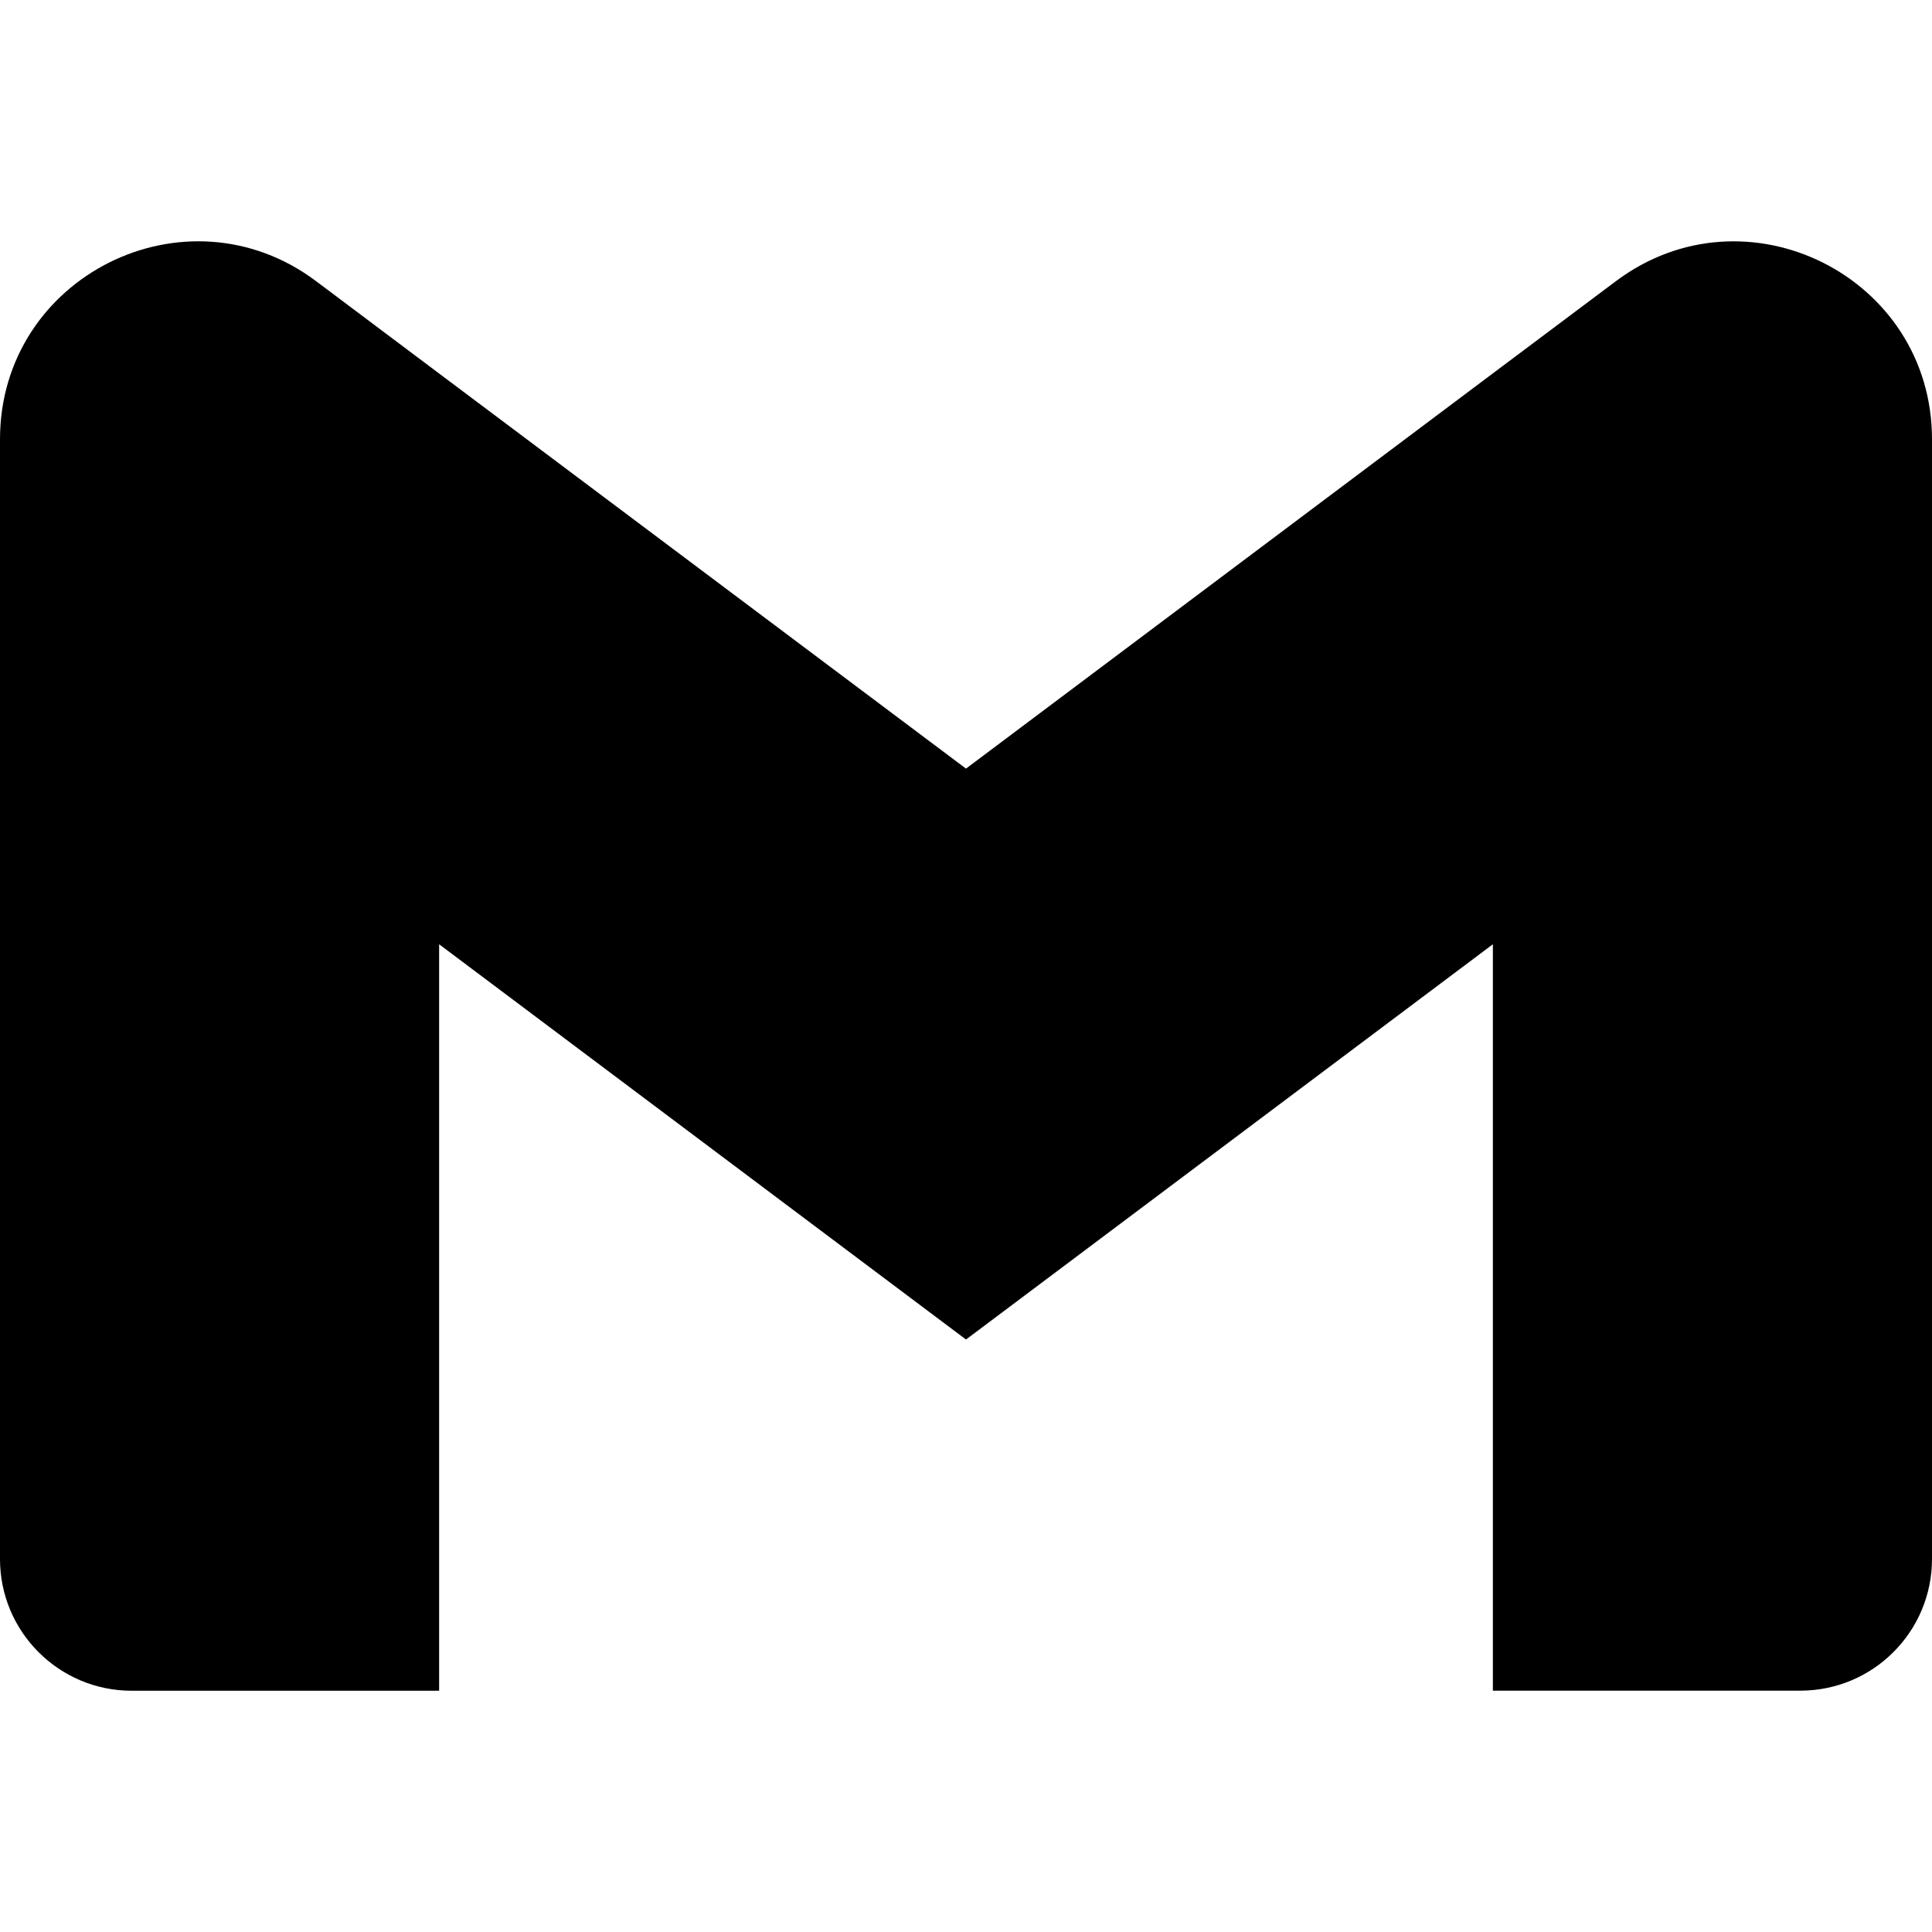
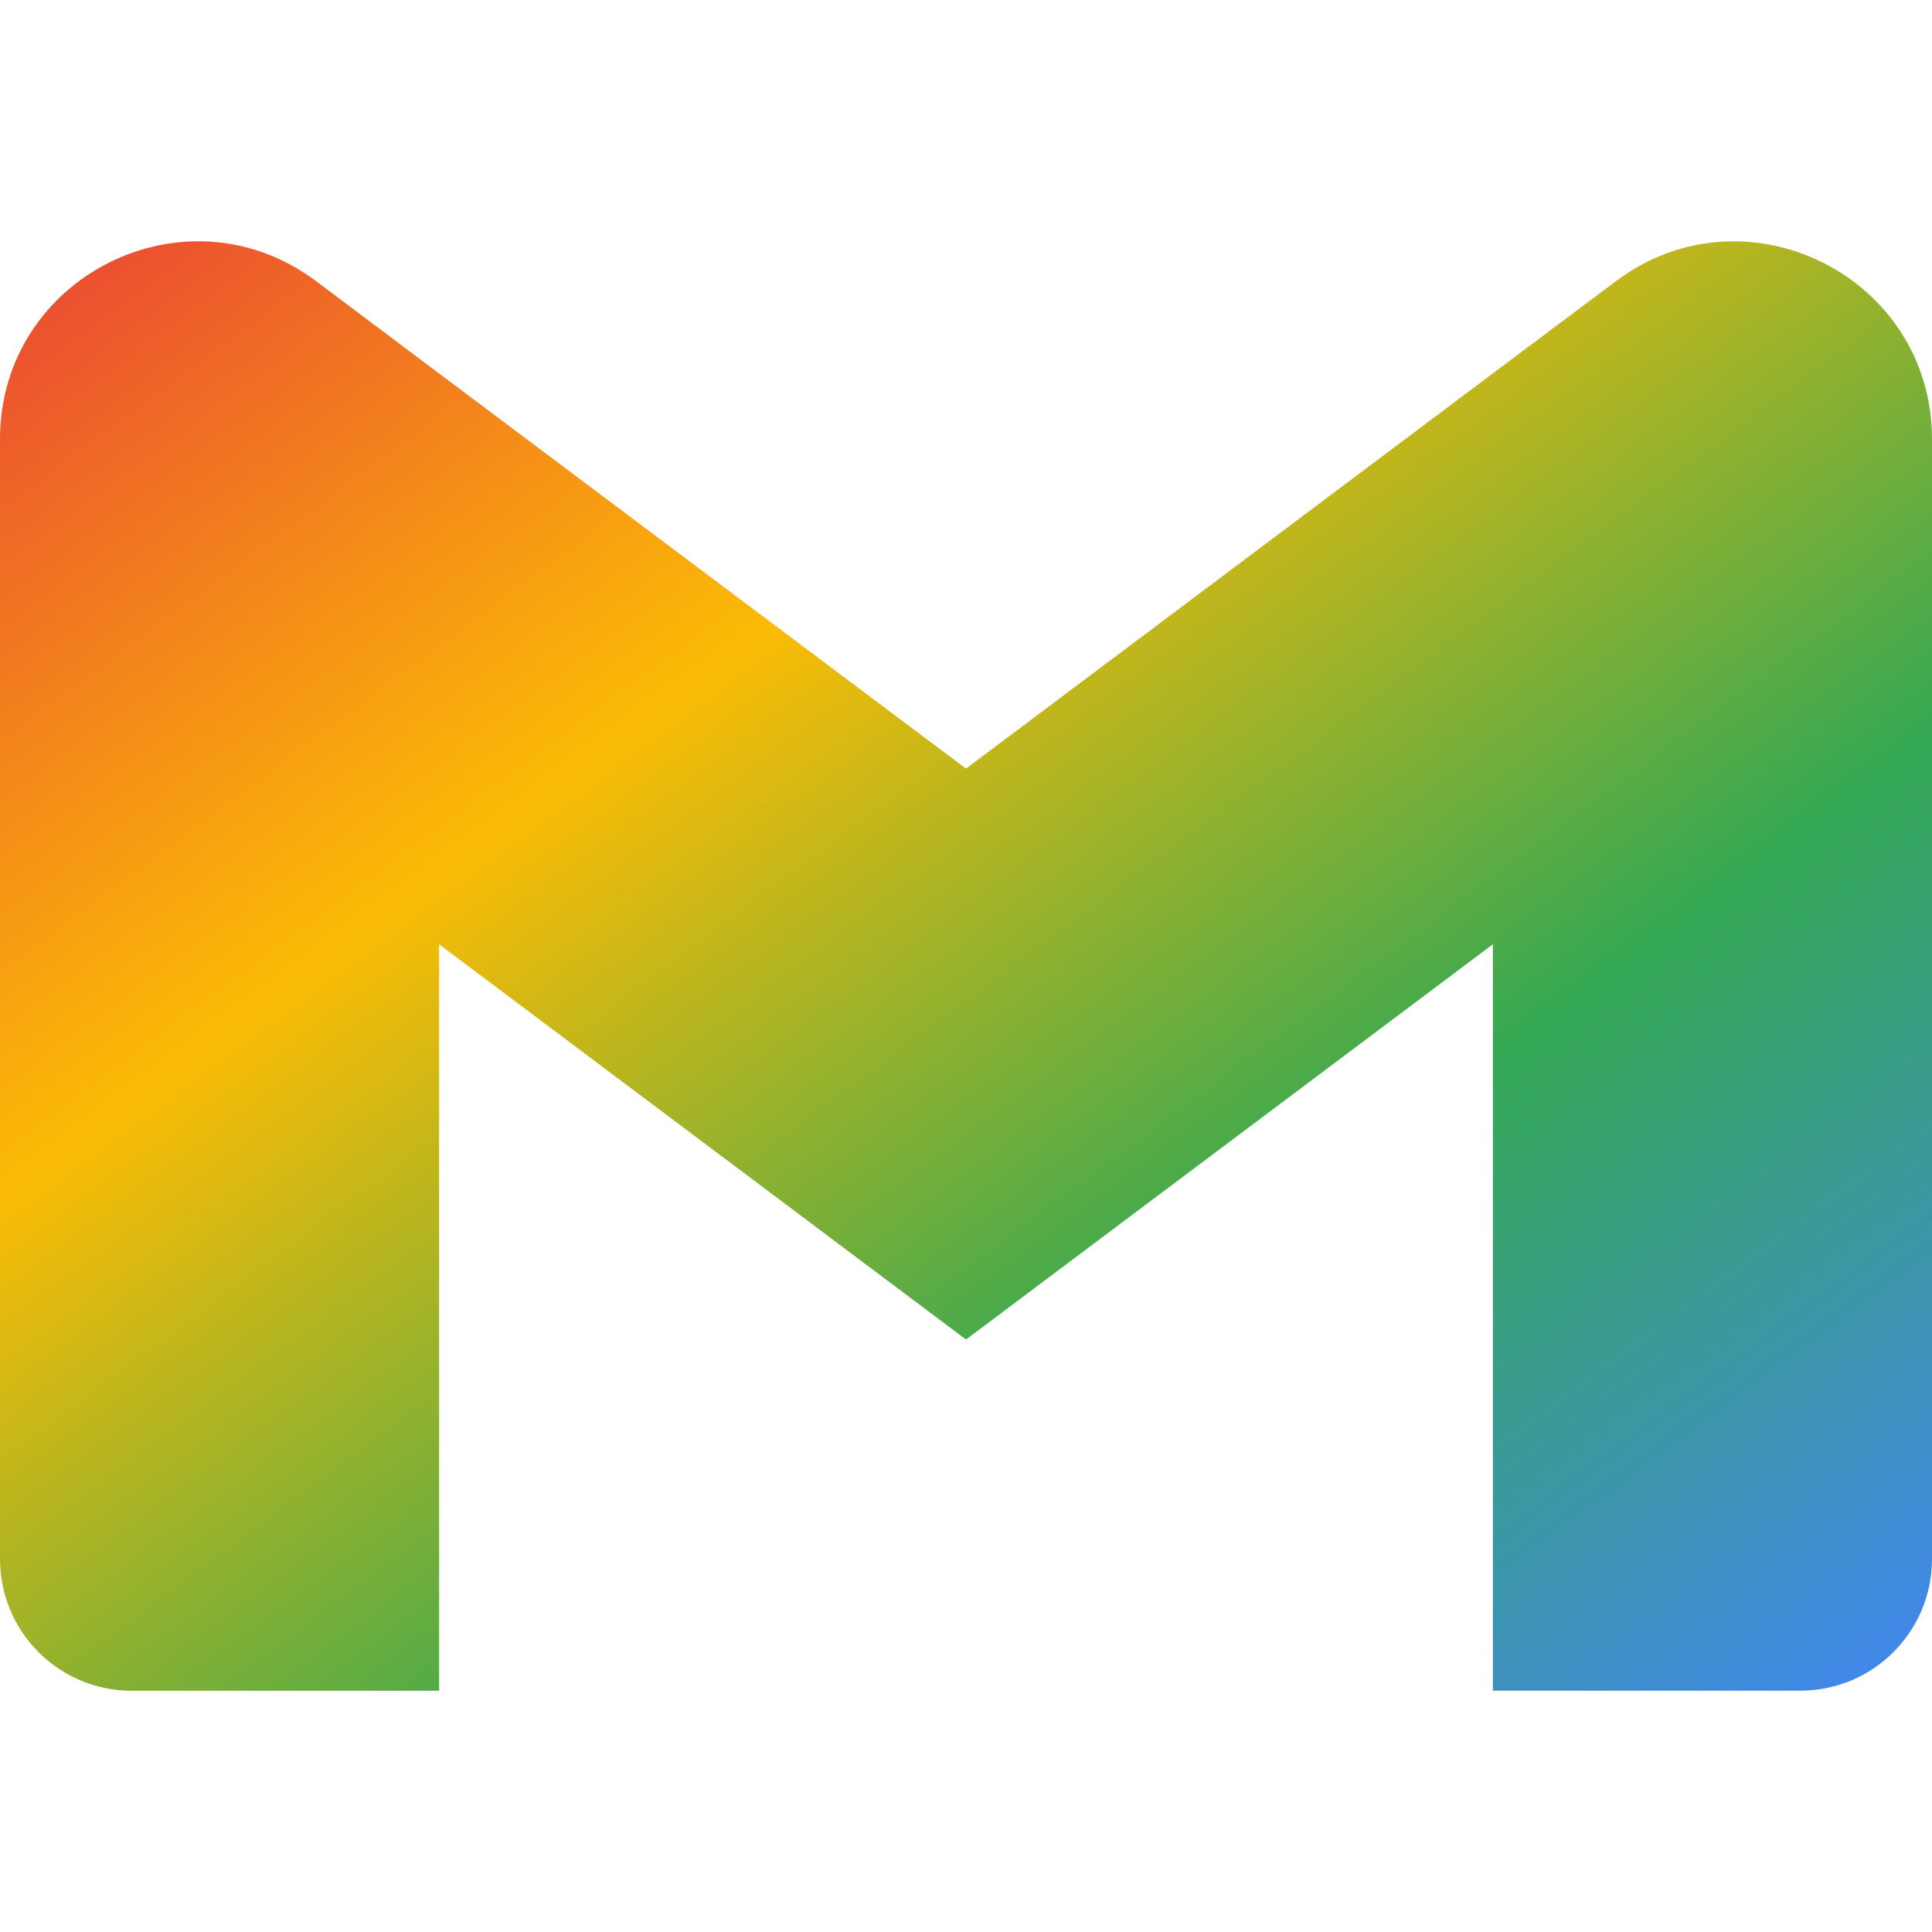
<svg xmlns="http://www.w3.org/2000/svg" role="img" viewBox="0 0 24 24">
-   <path d="M24 5.457v13.909c0 .904-.732 1.636-1.636 1.636h-3.819V11.73L12 16.64l-6.545-4.91v9.273H1.636A1.636 1.636 0 0 1 0 19.366V5.457c0-2.023 2.309-3.178 3.927-1.964L5.455 4.64 12 9.548l6.545-4.91 1.528-1.145C21.69 2.28 24 3.434 24 5.457z" />
+   <defs>
+     <linearGradient id="gmail-brand" x1="0%" y1="0%" x2="100%" y2="100%">
+       <stop offset="0.0%" stop-color="#EA4335" />
+       <stop offset="33.3%" stop-color="#FBBC05" />
+       <stop offset="66.7%" stop-color="#34A853" />
+       <stop offset="100.0%" stop-color="#4285F4" />
+     </linearGradient>
+   </defs>
+   <path d="M24 5.457v13.909c0 .904-.732 1.636-1.636 1.636h-3.819V11.73L12 16.64l-6.545-4.91v9.273H1.636A1.636 1.636 0 0 1 0 19.366V5.457c0-2.023 2.309-3.178 3.927-1.964L5.455 4.64 12 9.548l6.545-4.91 1.528-1.145C21.69 2.28 24 3.434 24 5.457z" fill="url(#gmail-brand)" />
</svg>
